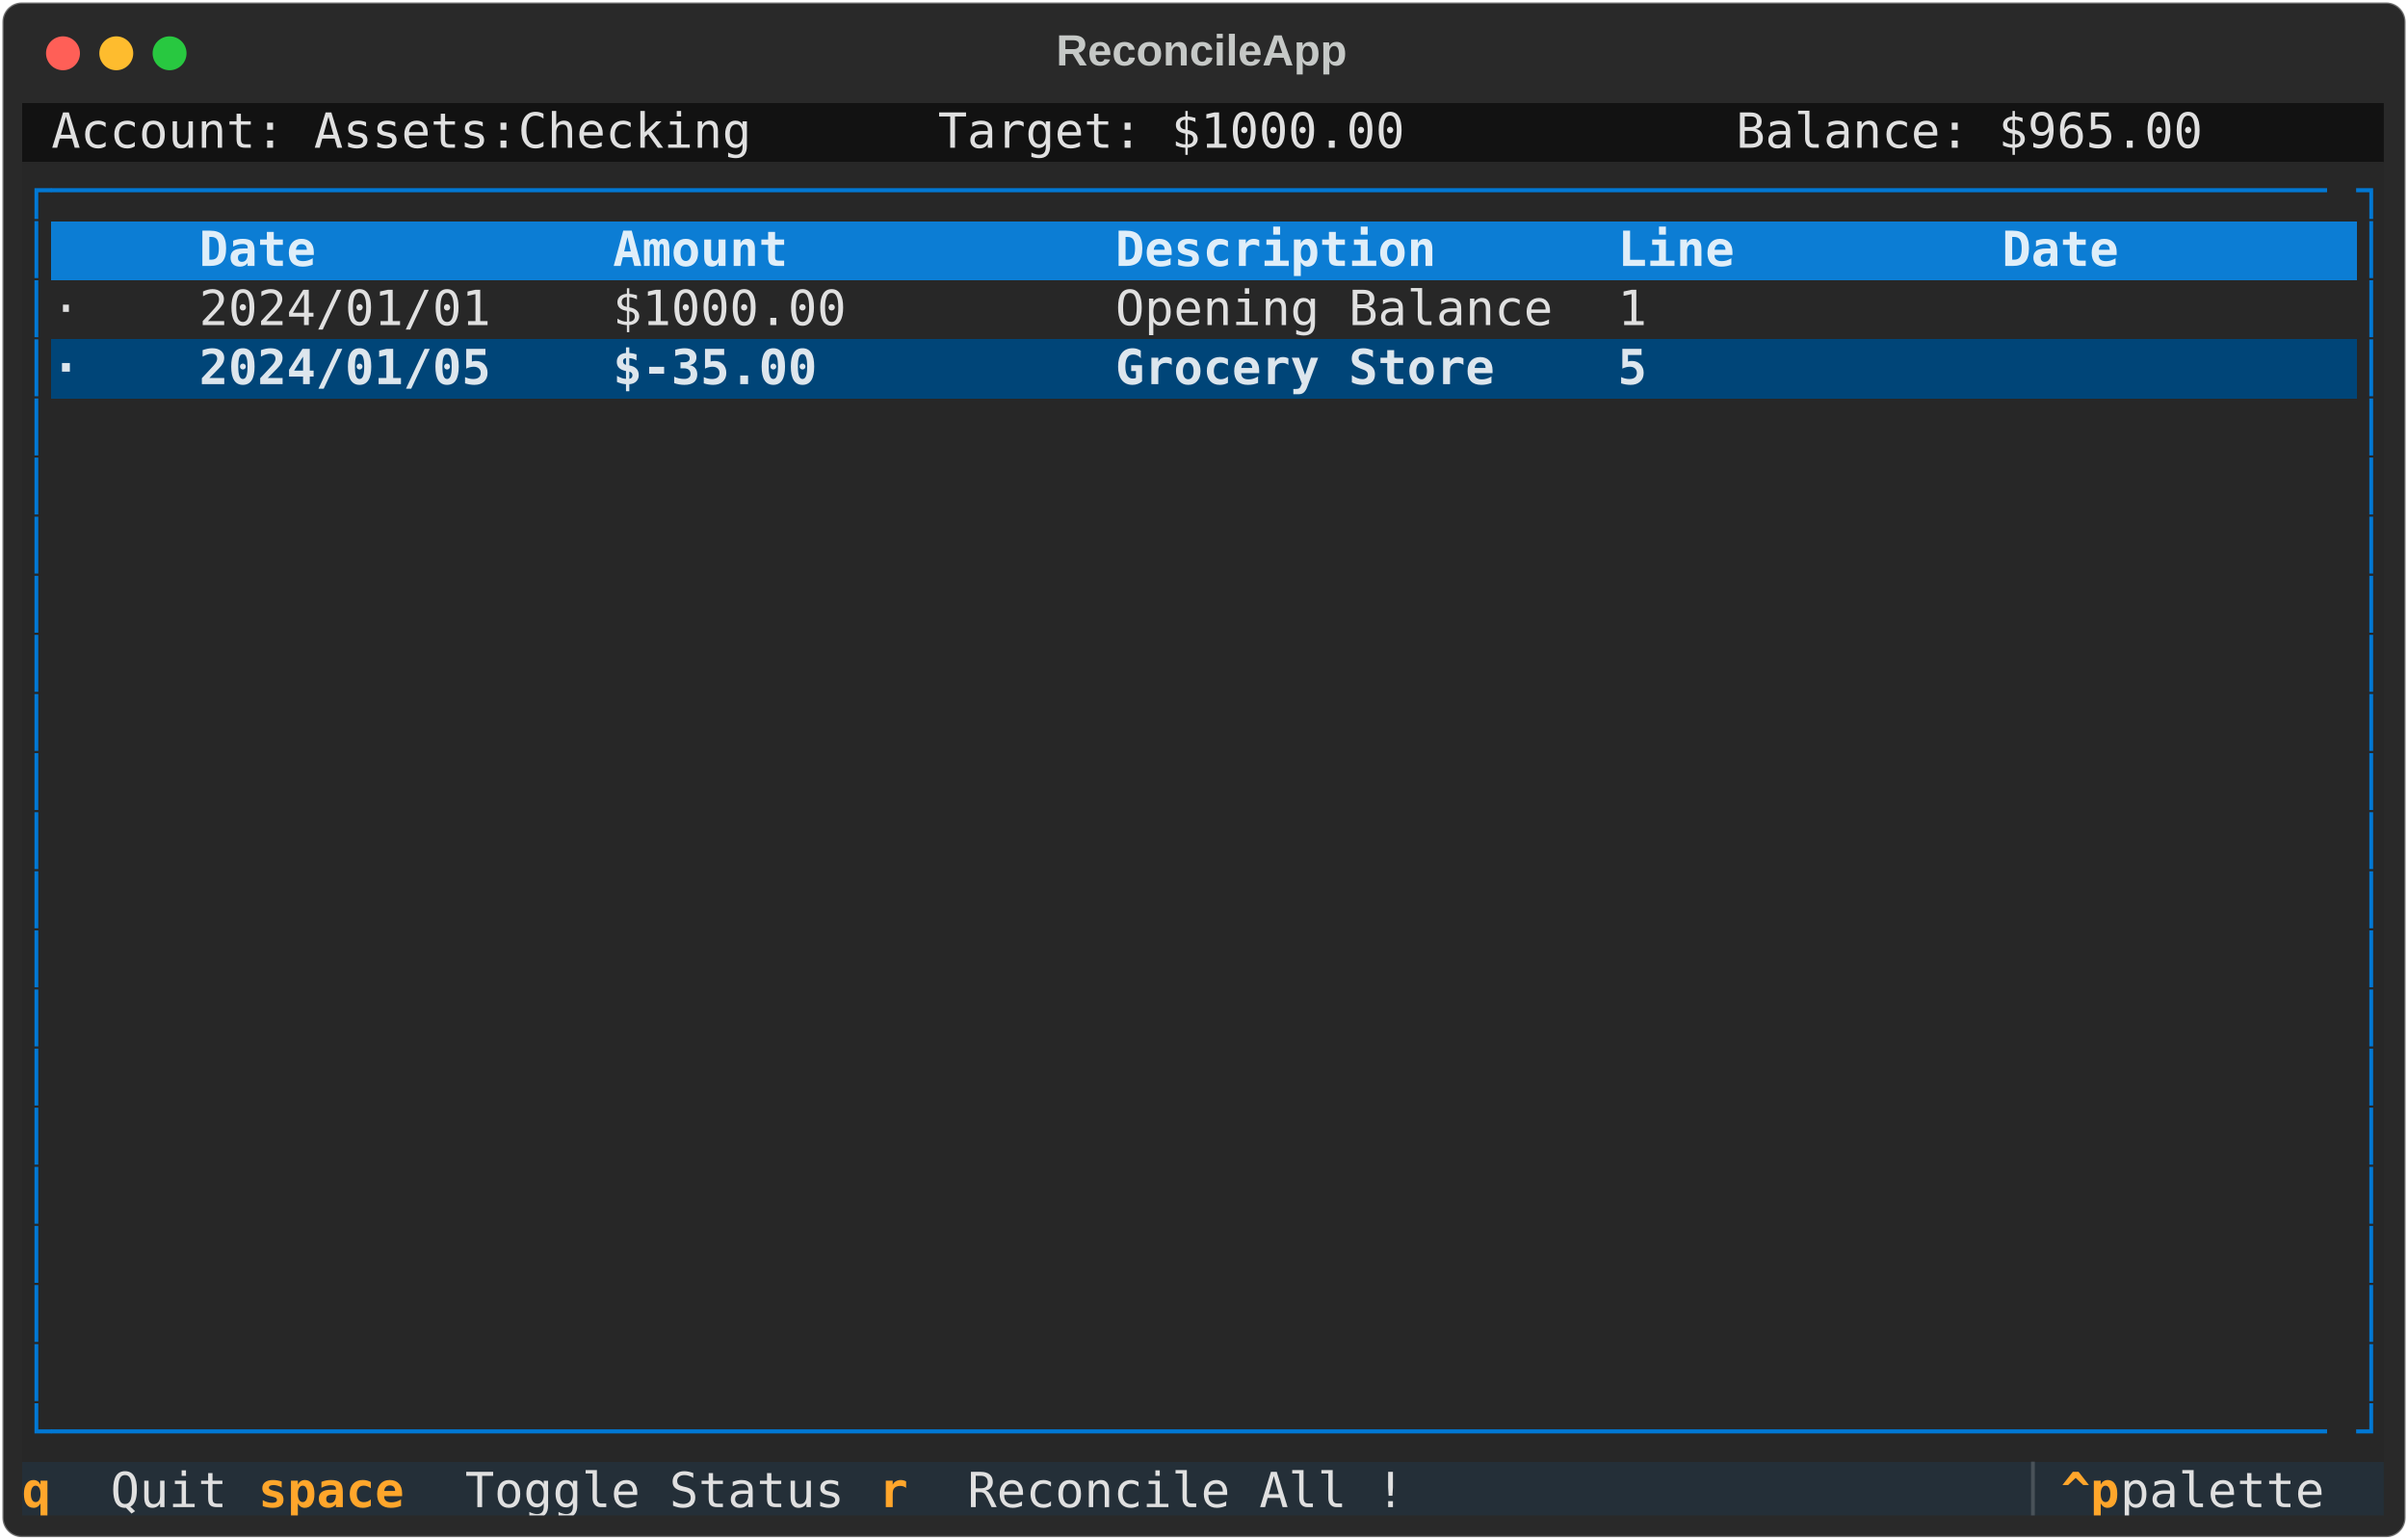
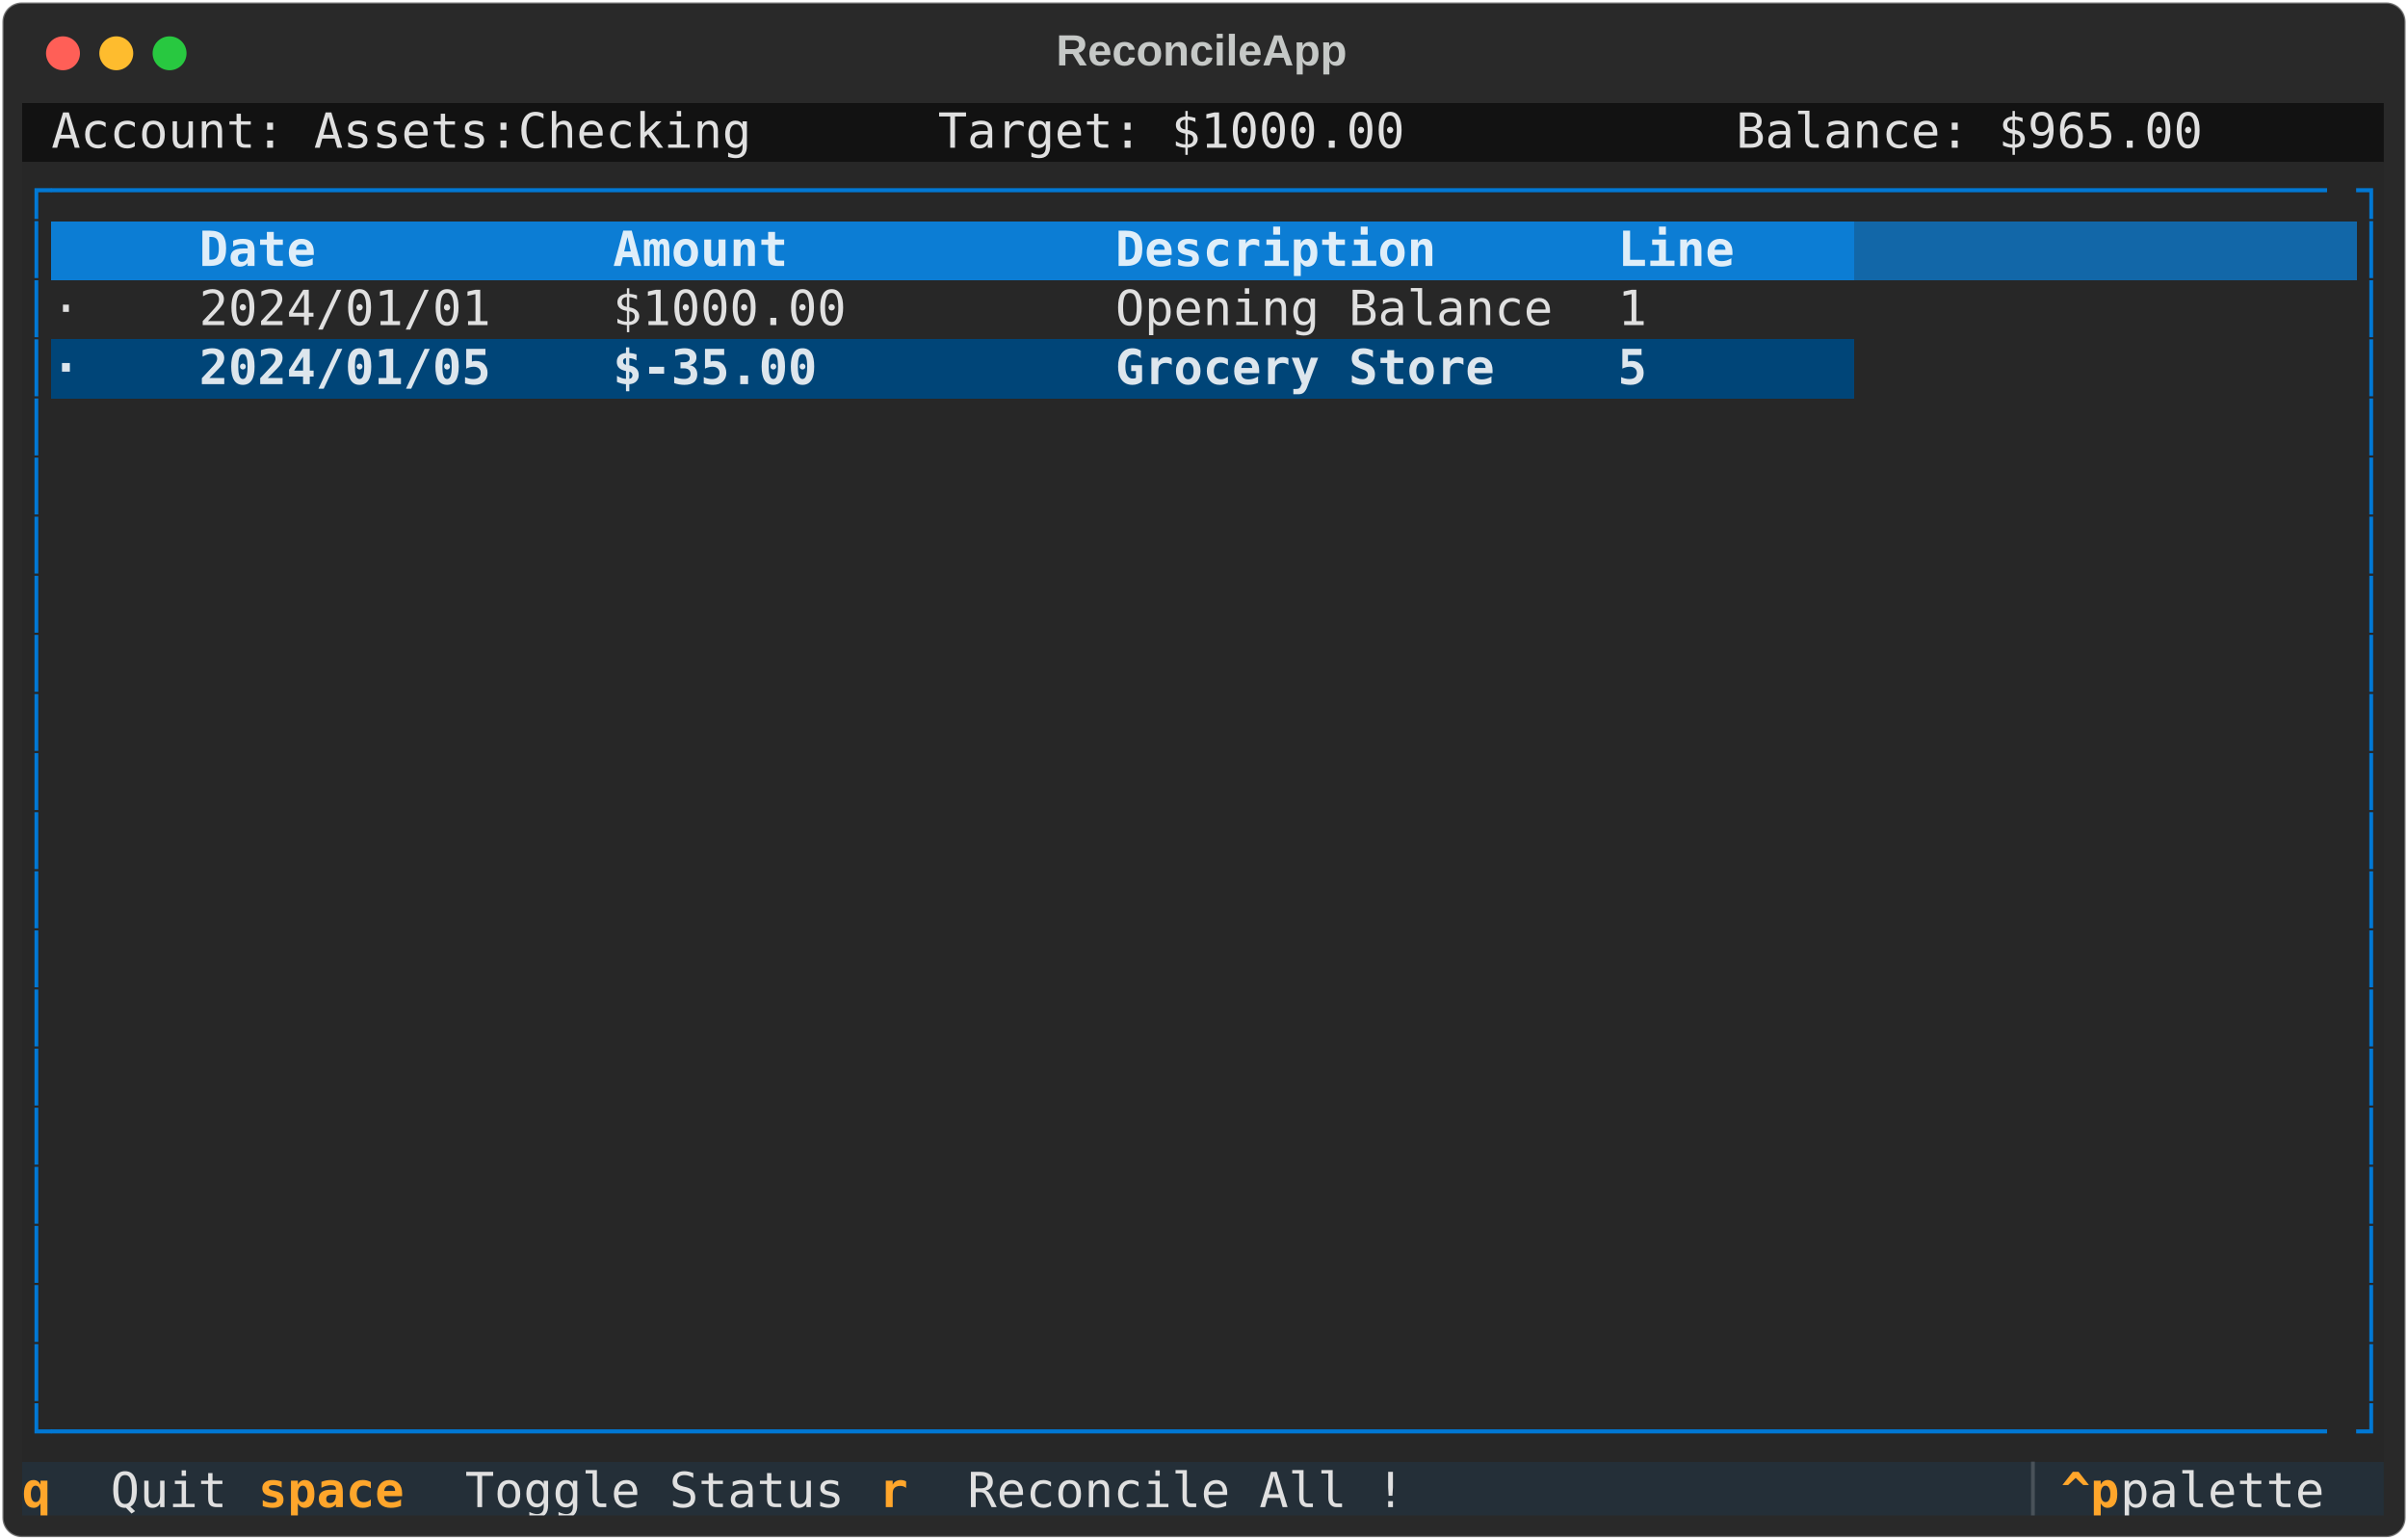
<svg xmlns="http://www.w3.org/2000/svg" class="rich-terminal" viewBox="0 0 994 635.6">
  <style>

    @font-face {
        font-family: "Fira Code";
        src: local("FiraCode-Regular"),
                url("https://cdnjs.cloudflare.com/ajax/libs/firacode/6.2.0/woff2/FiraCode-Regular.woff2") format("woff2"),
                url("https://cdnjs.cloudflare.com/ajax/libs/firacode/6.2.0/woff/FiraCode-Regular.woff") format("woff");
        font-style: normal;
        font-weight: 400;
    }
    @font-face {
        font-family: "Fira Code";
        src: local("FiraCode-Bold"),
                url("https://cdnjs.cloudflare.com/ajax/libs/firacode/6.2.0/woff2/FiraCode-Bold.woff2") format("woff2"),
                url("https://cdnjs.cloudflare.com/ajax/libs/firacode/6.2.0/woff/FiraCode-Bold.woff") format("woff");
        font-style: bold;
        font-weight: 700;
    }

-     .terminal-2578621719-matrix {
+     .terminal-343773761-matrix {
        font-family: Fira Code, monospace;
        font-size: 20px;
        line-height: 24.4px;
        font-variant-east-asian: full-width;
    }

-     .terminal-2578621719-title {
+     .terminal-343773761-title {
        font-size: 18px;
        font-weight: bold;
        font-family: arial;
    }

-     .terminal-2578621719-r1 { fill: #c5c8c6 }
- .terminal-2578621719-r2 { fill: #e0e0e0 }
- .terminal-2578621719-r3 { fill: #0178d4 }
- .terminal-2578621719-r4 { fill: #dfeef9;font-weight: bold }
- .terminal-2578621719-r5 { fill: #dde6ed;font-weight: bold }
- .terminal-2578621719-r6 { fill: #ffa62b;font-weight: bold }
- .terminal-2578621719-r7 { fill: #495259 }
+     .terminal-343773761-r1 { fill: #c5c8c6 }
+ .terminal-343773761-r2 { fill: #e0e0e0 }
+ .terminal-343773761-r3 { fill: #0178d4 }
+ .terminal-343773761-r4 { fill: #dfeef9;font-weight: bold }
+ .terminal-343773761-r5 { fill: #dfeef9 }
+ .terminal-343773761-r6 { fill: #dde6ed;font-weight: bold }
+ .terminal-343773761-r7 { fill: #ffa62b;font-weight: bold }
+ .terminal-343773761-r8 { fill: #495259 }
    </style>
  <defs>
-     <clipPath id="terminal-2578621719-clip-terminal">
+     <clipPath id="terminal-343773761-clip-terminal">
      <rect x="0" y="0" width="975.0" height="584.6" />
    </clipPath>
-     <clipPath id="terminal-2578621719-line-0">
+     <clipPath id="terminal-343773761-line-0">
      <rect x="0" y="1.5" width="976" height="24.65" />
    </clipPath>
-     <clipPath id="terminal-2578621719-line-1">
+     <clipPath id="terminal-343773761-line-1">
      <rect x="0" y="25.9" width="976" height="24.65" />
    </clipPath>
-     <clipPath id="terminal-2578621719-line-2">
+     <clipPath id="terminal-343773761-line-2">
      <rect x="0" y="50.3" width="976" height="24.65" />
    </clipPath>
-     <clipPath id="terminal-2578621719-line-3">
+     <clipPath id="terminal-343773761-line-3">
      <rect x="0" y="74.7" width="976" height="24.65" />
    </clipPath>
-     <clipPath id="terminal-2578621719-line-4">
+     <clipPath id="terminal-343773761-line-4">
      <rect x="0" y="99.1" width="976" height="24.65" />
    </clipPath>
-     <clipPath id="terminal-2578621719-line-5">
+     <clipPath id="terminal-343773761-line-5">
      <rect x="0" y="123.5" width="976" height="24.65" />
    </clipPath>
-     <clipPath id="terminal-2578621719-line-6">
+     <clipPath id="terminal-343773761-line-6">
      <rect x="0" y="147.9" width="976" height="24.65" />
    </clipPath>
-     <clipPath id="terminal-2578621719-line-7">
+     <clipPath id="terminal-343773761-line-7">
      <rect x="0" y="172.3" width="976" height="24.65" />
    </clipPath>
-     <clipPath id="terminal-2578621719-line-8">
+     <clipPath id="terminal-343773761-line-8">
      <rect x="0" y="196.7" width="976" height="24.65" />
    </clipPath>
-     <clipPath id="terminal-2578621719-line-9">
+     <clipPath id="terminal-343773761-line-9">
      <rect x="0" y="221.1" width="976" height="24.65" />
    </clipPath>
-     <clipPath id="terminal-2578621719-line-10">
+     <clipPath id="terminal-343773761-line-10">
      <rect x="0" y="245.5" width="976" height="24.65" />
    </clipPath>
-     <clipPath id="terminal-2578621719-line-11">
+     <clipPath id="terminal-343773761-line-11">
      <rect x="0" y="269.9" width="976" height="24.65" />
    </clipPath>
-     <clipPath id="terminal-2578621719-line-12">
+     <clipPath id="terminal-343773761-line-12">
      <rect x="0" y="294.3" width="976" height="24.65" />
    </clipPath>
-     <clipPath id="terminal-2578621719-line-13">
+     <clipPath id="terminal-343773761-line-13">
      <rect x="0" y="318.7" width="976" height="24.65" />
    </clipPath>
-     <clipPath id="terminal-2578621719-line-14">
+     <clipPath id="terminal-343773761-line-14">
      <rect x="0" y="343.1" width="976" height="24.65" />
    </clipPath>
-     <clipPath id="terminal-2578621719-line-15">
+     <clipPath id="terminal-343773761-line-15">
      <rect x="0" y="367.5" width="976" height="24.65" />
    </clipPath>
-     <clipPath id="terminal-2578621719-line-16">
+     <clipPath id="terminal-343773761-line-16">
      <rect x="0" y="391.9" width="976" height="24.65" />
    </clipPath>
-     <clipPath id="terminal-2578621719-line-17">
+     <clipPath id="terminal-343773761-line-17">
      <rect x="0" y="416.3" width="976" height="24.65" />
    </clipPath>
-     <clipPath id="terminal-2578621719-line-18">
+     <clipPath id="terminal-343773761-line-18">
      <rect x="0" y="440.7" width="976" height="24.65" />
    </clipPath>
-     <clipPath id="terminal-2578621719-line-19">
+     <clipPath id="terminal-343773761-line-19">
      <rect x="0" y="465.1" width="976" height="24.65" />
    </clipPath>
-     <clipPath id="terminal-2578621719-line-20">
+     <clipPath id="terminal-343773761-line-20">
      <rect x="0" y="489.5" width="976" height="24.65" />
    </clipPath>
-     <clipPath id="terminal-2578621719-line-21">
+     <clipPath id="terminal-343773761-line-21">
      <rect x="0" y="513.9" width="976" height="24.65" />
    </clipPath>
-     <clipPath id="terminal-2578621719-line-22">
+     <clipPath id="terminal-343773761-line-22">
      <rect x="0" y="538.3" width="976" height="24.65" />
    </clipPath>
  </defs>
  <rect fill="#292929" stroke="rgba(255,255,255,0.35)" stroke-width="1" x="1" y="1" width="992" height="633.6" rx="8" />
-   <text class="terminal-2578621719-title" fill="#c5c8c6" text-anchor="middle" x="496" y="27">ReconcileApp</text>
+   <text class="terminal-343773761-title" fill="#c5c8c6" text-anchor="middle" x="496" y="27">ReconcileApp</text>
  <g transform="translate(26,22)">
    <circle cx="0" cy="0" r="7" fill="#ff5f57" />
    <circle cx="22" cy="0" r="7" fill="#febc2e" />
    <circle cx="44" cy="0" r="7" fill="#28c840" />
  </g>
-   <g transform="translate(9, 41)" clip-path="url(#terminal-2578621719-clip-terminal)">
+   <g transform="translate(9, 41)" clip-path="url(#terminal-343773761-clip-terminal)">
    <rect fill="#121212" x="0" y="1.5" width="12.2" height="24.65" shape-rendering="crispEdges" />
    <rect fill="#121212" x="12.2" y="1.5" width="292.8" height="24.65" shape-rendering="crispEdges" />
    <rect fill="#121212" x="305" y="1.5" width="12.2" height="24.65" shape-rendering="crispEdges" />
    <rect fill="#121212" x="317.2" y="1.5" width="61" height="24.65" shape-rendering="crispEdges" />
    <rect fill="#121212" x="378.2" y="1.5" width="195.2" height="24.65" shape-rendering="crispEdges" />
    <rect fill="#121212" x="573.4" y="1.5" width="73.2" height="24.65" shape-rendering="crispEdges" />
    <rect fill="#121212" x="646.6" y="1.5" width="61" height="24.65" shape-rendering="crispEdges" />
    <rect fill="#121212" x="707.6" y="1.5" width="195.2" height="24.65" shape-rendering="crispEdges" />
    <rect fill="#121212" x="902.8" y="1.5" width="73.2" height="24.65" shape-rendering="crispEdges" />
    <rect fill="#272727" x="0" y="25.9" width="12.2" height="24.65" shape-rendering="crispEdges" />
    <rect fill="#272727" x="12.2" y="25.9" width="951.6" height="24.65" shape-rendering="crispEdges" />
    <rect fill="#272727" x="963.8" y="25.9" width="12.2" height="24.65" shape-rendering="crispEdges" />
    <rect fill="#272727" x="0" y="50.3" width="12.2" height="24.65" shape-rendering="crispEdges" />
    <rect fill="#0c7dd4" x="12.2" y="50.3" width="61" height="24.65" shape-rendering="crispEdges" />
    <rect fill="#0c7dd4" x="73.2" y="50.3" width="170.8" height="24.65" shape-rendering="crispEdges" />
    <rect fill="#0c7dd4" x="244" y="50.3" width="207.4" height="24.65" shape-rendering="crispEdges" />
    <rect fill="#0c7dd4" x="451.4" y="50.3" width="207.4" height="24.65" shape-rendering="crispEdges" />
    <rect fill="#0c7dd4" x="658.8" y="50.3" width="97.6" height="24.65" shape-rendering="crispEdges" />
-     <rect fill="#0c7dd4" x="756.4" y="50.3" width="61" height="24.65" shape-rendering="crispEdges" />
-     <rect fill="#0c7dd4" x="817.4" y="50.3" width="146.4" height="24.65" shape-rendering="crispEdges" />
+     <rect fill="#1267a8" x="756.4" y="50.3" width="207.4" height="24.65" shape-rendering="crispEdges" />
    <rect fill="#272727" x="963.8" y="50.3" width="12.2" height="24.65" shape-rendering="crispEdges" />
    <rect fill="#272727" x="0" y="74.7" width="12.2" height="24.65" shape-rendering="crispEdges" />
    <rect fill="#272727" x="12.2" y="74.7" width="61" height="24.65" shape-rendering="crispEdges" />
    <rect fill="#272727" x="73.2" y="74.7" width="170.8" height="24.65" shape-rendering="crispEdges" />
    <rect fill="#272727" x="244" y="74.7" width="207.4" height="24.65" shape-rendering="crispEdges" />
    <rect fill="#272727" x="451.4" y="74.7" width="207.4" height="24.65" shape-rendering="crispEdges" />
    <rect fill="#272727" x="658.8" y="74.7" width="97.6" height="24.65" shape-rendering="crispEdges" />
-     <rect fill="#272727" x="756.4" y="74.7" width="61" height="24.65" shape-rendering="crispEdges" />
-     <rect fill="#272727" x="817.4" y="74.7" width="146.4" height="24.65" shape-rendering="crispEdges" />
+     <rect fill="#272727" x="756.4" y="74.7" width="207.4" height="24.65" shape-rendering="crispEdges" />
    <rect fill="#272727" x="963.8" y="74.7" width="12.2" height="24.65" shape-rendering="crispEdges" />
    <rect fill="#272727" x="0" y="99.1" width="12.2" height="24.65" shape-rendering="crispEdges" />
    <rect fill="#004578" x="12.2" y="99.1" width="61" height="24.65" shape-rendering="crispEdges" />
    <rect fill="#004578" x="73.2" y="99.1" width="170.8" height="24.65" shape-rendering="crispEdges" />
    <rect fill="#004578" x="244" y="99.1" width="207.4" height="24.65" shape-rendering="crispEdges" />
    <rect fill="#004578" x="451.4" y="99.1" width="207.4" height="24.65" shape-rendering="crispEdges" />
    <rect fill="#004578" x="658.8" y="99.1" width="97.6" height="24.65" shape-rendering="crispEdges" />
-     <rect fill="#004578" x="756.4" y="99.1" width="61" height="24.65" shape-rendering="crispEdges" />
-     <rect fill="#004578" x="817.4" y="99.1" width="146.4" height="24.65" shape-rendering="crispEdges" />
+     <rect fill="#272727" x="756.4" y="99.1" width="207.4" height="24.65" shape-rendering="crispEdges" />
    <rect fill="#272727" x="963.8" y="99.1" width="12.2" height="24.65" shape-rendering="crispEdges" />
    <rect fill="#272727" x="0" y="123.5" width="12.2" height="24.65" shape-rendering="crispEdges" />
    <rect fill="#272727" x="12.2" y="123.5" width="951.6" height="24.65" shape-rendering="crispEdges" />
    <rect fill="#272727" x="963.8" y="123.5" width="12.2" height="24.65" shape-rendering="crispEdges" />
    <rect fill="#272727" x="0" y="147.9" width="12.2" height="24.65" shape-rendering="crispEdges" />
    <rect fill="#272727" x="12.2" y="147.9" width="951.6" height="24.65" shape-rendering="crispEdges" />
    <rect fill="#272727" x="963.8" y="147.9" width="12.2" height="24.65" shape-rendering="crispEdges" />
    <rect fill="#272727" x="0" y="172.3" width="12.2" height="24.65" shape-rendering="crispEdges" />
    <rect fill="#272727" x="12.2" y="172.3" width="951.6" height="24.65" shape-rendering="crispEdges" />
    <rect fill="#272727" x="963.8" y="172.3" width="12.2" height="24.65" shape-rendering="crispEdges" />
    <rect fill="#272727" x="0" y="196.7" width="12.2" height="24.65" shape-rendering="crispEdges" />
    <rect fill="#272727" x="12.2" y="196.7" width="951.6" height="24.65" shape-rendering="crispEdges" />
    <rect fill="#272727" x="963.8" y="196.7" width="12.2" height="24.65" shape-rendering="crispEdges" />
    <rect fill="#272727" x="0" y="221.1" width="12.2" height="24.65" shape-rendering="crispEdges" />
    <rect fill="#272727" x="12.2" y="221.1" width="951.6" height="24.65" shape-rendering="crispEdges" />
    <rect fill="#272727" x="963.8" y="221.1" width="12.2" height="24.65" shape-rendering="crispEdges" />
    <rect fill="#272727" x="0" y="245.5" width="12.2" height="24.65" shape-rendering="crispEdges" />
    <rect fill="#272727" x="12.2" y="245.5" width="951.6" height="24.65" shape-rendering="crispEdges" />
    <rect fill="#272727" x="963.8" y="245.5" width="12.2" height="24.65" shape-rendering="crispEdges" />
    <rect fill="#272727" x="0" y="269.9" width="12.2" height="24.65" shape-rendering="crispEdges" />
    <rect fill="#272727" x="12.2" y="269.9" width="951.6" height="24.65" shape-rendering="crispEdges" />
    <rect fill="#272727" x="963.8" y="269.9" width="12.2" height="24.65" shape-rendering="crispEdges" />
    <rect fill="#272727" x="0" y="294.3" width="12.2" height="24.65" shape-rendering="crispEdges" />
    <rect fill="#272727" x="12.2" y="294.3" width="951.6" height="24.65" shape-rendering="crispEdges" />
    <rect fill="#272727" x="963.8" y="294.3" width="12.2" height="24.65" shape-rendering="crispEdges" />
    <rect fill="#272727" x="0" y="318.7" width="12.2" height="24.65" shape-rendering="crispEdges" />
    <rect fill="#272727" x="12.2" y="318.7" width="951.6" height="24.65" shape-rendering="crispEdges" />
    <rect fill="#272727" x="963.8" y="318.7" width="12.2" height="24.65" shape-rendering="crispEdges" />
    <rect fill="#272727" x="0" y="343.1" width="12.2" height="24.65" shape-rendering="crispEdges" />
    <rect fill="#272727" x="12.2" y="343.1" width="951.6" height="24.65" shape-rendering="crispEdges" />
    <rect fill="#272727" x="963.8" y="343.1" width="12.2" height="24.65" shape-rendering="crispEdges" />
    <rect fill="#272727" x="0" y="367.5" width="12.2" height="24.65" shape-rendering="crispEdges" />
    <rect fill="#272727" x="12.2" y="367.5" width="951.6" height="24.65" shape-rendering="crispEdges" />
    <rect fill="#272727" x="963.8" y="367.5" width="12.2" height="24.65" shape-rendering="crispEdges" />
    <rect fill="#272727" x="0" y="391.9" width="12.2" height="24.65" shape-rendering="crispEdges" />
    <rect fill="#272727" x="12.2" y="391.9" width="951.6" height="24.65" shape-rendering="crispEdges" />
    <rect fill="#272727" x="963.8" y="391.9" width="12.2" height="24.65" shape-rendering="crispEdges" />
    <rect fill="#272727" x="0" y="416.3" width="12.2" height="24.65" shape-rendering="crispEdges" />
    <rect fill="#272727" x="12.2" y="416.3" width="951.6" height="24.65" shape-rendering="crispEdges" />
    <rect fill="#272727" x="963.8" y="416.3" width="12.2" height="24.65" shape-rendering="crispEdges" />
    <rect fill="#272727" x="0" y="440.7" width="12.2" height="24.65" shape-rendering="crispEdges" />
    <rect fill="#272727" x="12.2" y="440.7" width="951.6" height="24.65" shape-rendering="crispEdges" />
    <rect fill="#272727" x="963.8" y="440.7" width="12.2" height="24.65" shape-rendering="crispEdges" />
    <rect fill="#272727" x="0" y="465.1" width="12.2" height="24.65" shape-rendering="crispEdges" />
    <rect fill="#272727" x="12.2" y="465.1" width="951.6" height="24.65" shape-rendering="crispEdges" />
    <rect fill="#272727" x="963.8" y="465.1" width="12.2" height="24.65" shape-rendering="crispEdges" />
    <rect fill="#272727" x="0" y="489.5" width="12.2" height="24.65" shape-rendering="crispEdges" />
    <rect fill="#272727" x="12.2" y="489.5" width="951.6" height="24.65" shape-rendering="crispEdges" />
    <rect fill="#272727" x="963.8" y="489.5" width="12.2" height="24.65" shape-rendering="crispEdges" />
    <rect fill="#272727" x="0" y="513.9" width="12.2" height="24.65" shape-rendering="crispEdges" />
    <rect fill="#272727" x="12.2" y="513.9" width="951.6" height="24.65" shape-rendering="crispEdges" />
    <rect fill="#272727" x="963.8" y="513.9" width="12.2" height="24.65" shape-rendering="crispEdges" />
    <rect fill="#272727" x="0" y="538.3" width="12.2" height="24.65" shape-rendering="crispEdges" />
    <rect fill="#272727" x="12.2" y="538.3" width="951.6" height="24.65" shape-rendering="crispEdges" />
    <rect fill="#272727" x="963.8" y="538.3" width="12.2" height="24.65" shape-rendering="crispEdges" />
    <rect fill="#242f38" x="0" y="562.7" width="36.6" height="24.65" shape-rendering="crispEdges" />
    <rect fill="#242f38" x="36.6" y="562.7" width="61" height="24.65" shape-rendering="crispEdges" />
    <rect fill="#242f38" x="97.6" y="562.7" width="85.4" height="24.65" shape-rendering="crispEdges" />
    <rect fill="#242f38" x="183" y="562.7" width="170.8" height="24.65" shape-rendering="crispEdges" />
    <rect fill="#242f38" x="353.8" y="562.7" width="36.6" height="24.65" shape-rendering="crispEdges" />
    <rect fill="#242f38" x="390.4" y="562.7" width="195.2" height="24.65" shape-rendering="crispEdges" />
    <rect fill="#242f38" x="585.6" y="562.7" width="244" height="24.65" shape-rendering="crispEdges" />
    <rect fill="#242f38" x="829.6" y="562.7" width="12.2" height="24.65" shape-rendering="crispEdges" />
    <rect fill="#242f38" x="841.8" y="562.7" width="24.4" height="24.65" shape-rendering="crispEdges" />
    <rect fill="#242f38" x="866.2" y="562.7" width="97.6" height="24.65" shape-rendering="crispEdges" />
    <rect fill="#242f38" x="963.8" y="562.7" width="12.2" height="24.65" shape-rendering="crispEdges" />
-     <g class="terminal-2578621719-matrix">
-       <text class="terminal-2578621719-r2" x="12.2" y="20" textLength="292.8" clip-path="url(#terminal-2578621719-line-0)">Account: Assets:Checking</text>
-       <text class="terminal-2578621719-r2" x="378.2" y="20" textLength="195.2" clip-path="url(#terminal-2578621719-line-0)">Target: $1000.00</text>
-       <text class="terminal-2578621719-r2" x="707.6" y="20" textLength="195.2" clip-path="url(#terminal-2578621719-line-0)">Balance: $965.00</text>
-       <text class="terminal-2578621719-r1" x="976" y="20" textLength="12.2" clip-path="url(#terminal-2578621719-line-0)">
- </text>
-       <text class="terminal-2578621719-r3" x="0" y="44.4" textLength="12.2" clip-path="url(#terminal-2578621719-line-1)">┌</text>
-       <text class="terminal-2578621719-r3" x="12.2" y="44.4" textLength="951.6" clip-path="url(#terminal-2578621719-line-1)">──────────────────────────────────────────────────────────────────────────────</text>
-       <text class="terminal-2578621719-r3" x="963.8" y="44.4" textLength="12.2" clip-path="url(#terminal-2578621719-line-1)">┐</text>
-       <text class="terminal-2578621719-r1" x="976" y="44.4" textLength="12.2" clip-path="url(#terminal-2578621719-line-1)">
- </text>
-       <text class="terminal-2578621719-r3" x="0" y="68.8" textLength="12.2" clip-path="url(#terminal-2578621719-line-2)">│</text>
-       <text class="terminal-2578621719-r4" x="73.2" y="68.8" textLength="170.8" clip-path="url(#terminal-2578621719-line-2)"> Date         </text>
-       <text class="terminal-2578621719-r4" x="244" y="68.8" textLength="207.4" clip-path="url(#terminal-2578621719-line-2)"> Amount          </text>
-       <text class="terminal-2578621719-r4" x="451.4" y="68.8" textLength="207.4" clip-path="url(#terminal-2578621719-line-2)"> Description     </text>
-       <text class="terminal-2578621719-r4" x="658.8" y="68.8" textLength="97.6" clip-path="url(#terminal-2578621719-line-2)"> Line   </text>
-       <text class="terminal-2578621719-r4" x="817.4" y="68.8" textLength="146.4" clip-path="url(#terminal-2578621719-line-2)"> Date       </text>
-       <text class="terminal-2578621719-r3" x="963.8" y="68.8" textLength="12.2" clip-path="url(#terminal-2578621719-line-2)">│</text>
-       <text class="terminal-2578621719-r1" x="976" y="68.8" textLength="12.2" clip-path="url(#terminal-2578621719-line-2)">
- </text>
-       <text class="terminal-2578621719-r3" x="0" y="93.2" textLength="12.2" clip-path="url(#terminal-2578621719-line-3)">│</text>
-       <text class="terminal-2578621719-r2" x="12.2" y="93.2" textLength="61" clip-path="url(#terminal-2578621719-line-3)"> ·   </text>
-       <text class="terminal-2578621719-r2" x="73.2" y="93.2" textLength="170.8" clip-path="url(#terminal-2578621719-line-3)"> 2024/01/01   </text>
-       <text class="terminal-2578621719-r2" x="244" y="93.2" textLength="207.4" clip-path="url(#terminal-2578621719-line-3)"> $1000.00        </text>
-       <text class="terminal-2578621719-r2" x="451.4" y="93.2" textLength="207.4" clip-path="url(#terminal-2578621719-line-3)"> Opening Balance </text>
-       <text class="terminal-2578621719-r2" x="658.8" y="93.2" textLength="97.6" clip-path="url(#terminal-2578621719-line-3)"> 1      </text>
-       <text class="terminal-2578621719-r3" x="963.8" y="93.2" textLength="12.2" clip-path="url(#terminal-2578621719-line-3)">│</text>
-       <text class="terminal-2578621719-r1" x="976" y="93.2" textLength="12.2" clip-path="url(#terminal-2578621719-line-3)">
- </text>
-       <text class="terminal-2578621719-r3" x="0" y="117.6" textLength="12.2" clip-path="url(#terminal-2578621719-line-4)">│</text>
-       <text class="terminal-2578621719-r5" x="12.2" y="117.6" textLength="61" clip-path="url(#terminal-2578621719-line-4)"> ·   </text>
-       <text class="terminal-2578621719-r5" x="73.2" y="117.6" textLength="170.8" clip-path="url(#terminal-2578621719-line-4)"> 2024/01/05   </text>
-       <text class="terminal-2578621719-r5" x="244" y="117.6" textLength="207.4" clip-path="url(#terminal-2578621719-line-4)"> $-35.00         </text>
-       <text class="terminal-2578621719-r5" x="451.4" y="117.6" textLength="207.4" clip-path="url(#terminal-2578621719-line-4)"> Grocery Store   </text>
-       <text class="terminal-2578621719-r5" x="658.8" y="117.6" textLength="97.6" clip-path="url(#terminal-2578621719-line-4)"> 5      </text>
-       <text class="terminal-2578621719-r3" x="963.8" y="117.6" textLength="12.2" clip-path="url(#terminal-2578621719-line-4)">│</text>
-       <text class="terminal-2578621719-r1" x="976" y="117.6" textLength="12.2" clip-path="url(#terminal-2578621719-line-4)">
- </text>
-       <text class="terminal-2578621719-r3" x="0" y="142" textLength="12.2" clip-path="url(#terminal-2578621719-line-5)">│</text>
-       <text class="terminal-2578621719-r3" x="963.8" y="142" textLength="12.2" clip-path="url(#terminal-2578621719-line-5)">│</text>
-       <text class="terminal-2578621719-r1" x="976" y="142" textLength="12.2" clip-path="url(#terminal-2578621719-line-5)">
- </text>
-       <text class="terminal-2578621719-r3" x="0" y="166.4" textLength="12.2" clip-path="url(#terminal-2578621719-line-6)">│</text>
-       <text class="terminal-2578621719-r3" x="963.8" y="166.4" textLength="12.2" clip-path="url(#terminal-2578621719-line-6)">│</text>
-       <text class="terminal-2578621719-r1" x="976" y="166.4" textLength="12.2" clip-path="url(#terminal-2578621719-line-6)">
- </text>
-       <text class="terminal-2578621719-r3" x="0" y="190.8" textLength="12.2" clip-path="url(#terminal-2578621719-line-7)">│</text>
-       <text class="terminal-2578621719-r3" x="963.8" y="190.8" textLength="12.2" clip-path="url(#terminal-2578621719-line-7)">│</text>
-       <text class="terminal-2578621719-r1" x="976" y="190.8" textLength="12.2" clip-path="url(#terminal-2578621719-line-7)">
- </text>
-       <text class="terminal-2578621719-r3" x="0" y="215.2" textLength="12.2" clip-path="url(#terminal-2578621719-line-8)">│</text>
-       <text class="terminal-2578621719-r3" x="963.8" y="215.2" textLength="12.2" clip-path="url(#terminal-2578621719-line-8)">│</text>
-       <text class="terminal-2578621719-r1" x="976" y="215.2" textLength="12.2" clip-path="url(#terminal-2578621719-line-8)">
- </text>
-       <text class="terminal-2578621719-r3" x="0" y="239.6" textLength="12.2" clip-path="url(#terminal-2578621719-line-9)">│</text>
-       <text class="terminal-2578621719-r3" x="963.8" y="239.6" textLength="12.2" clip-path="url(#terminal-2578621719-line-9)">│</text>
-       <text class="terminal-2578621719-r1" x="976" y="239.6" textLength="12.2" clip-path="url(#terminal-2578621719-line-9)">
- </text>
-       <text class="terminal-2578621719-r3" x="0" y="264" textLength="12.2" clip-path="url(#terminal-2578621719-line-10)">│</text>
-       <text class="terminal-2578621719-r3" x="963.8" y="264" textLength="12.2" clip-path="url(#terminal-2578621719-line-10)">│</text>
-       <text class="terminal-2578621719-r1" x="976" y="264" textLength="12.2" clip-path="url(#terminal-2578621719-line-10)">
- </text>
-       <text class="terminal-2578621719-r3" x="0" y="288.4" textLength="12.2" clip-path="url(#terminal-2578621719-line-11)">│</text>
-       <text class="terminal-2578621719-r3" x="963.8" y="288.4" textLength="12.2" clip-path="url(#terminal-2578621719-line-11)">│</text>
-       <text class="terminal-2578621719-r1" x="976" y="288.4" textLength="12.2" clip-path="url(#terminal-2578621719-line-11)">
- </text>
-       <text class="terminal-2578621719-r3" x="0" y="312.8" textLength="12.2" clip-path="url(#terminal-2578621719-line-12)">│</text>
-       <text class="terminal-2578621719-r3" x="963.8" y="312.8" textLength="12.2" clip-path="url(#terminal-2578621719-line-12)">│</text>
-       <text class="terminal-2578621719-r1" x="976" y="312.8" textLength="12.2" clip-path="url(#terminal-2578621719-line-12)">
- </text>
-       <text class="terminal-2578621719-r3" x="0" y="337.2" textLength="12.2" clip-path="url(#terminal-2578621719-line-13)">│</text>
-       <text class="terminal-2578621719-r3" x="963.8" y="337.2" textLength="12.2" clip-path="url(#terminal-2578621719-line-13)">│</text>
-       <text class="terminal-2578621719-r1" x="976" y="337.2" textLength="12.2" clip-path="url(#terminal-2578621719-line-13)">
- </text>
-       <text class="terminal-2578621719-r3" x="0" y="361.6" textLength="12.2" clip-path="url(#terminal-2578621719-line-14)">│</text>
-       <text class="terminal-2578621719-r3" x="963.8" y="361.6" textLength="12.2" clip-path="url(#terminal-2578621719-line-14)">│</text>
-       <text class="terminal-2578621719-r1" x="976" y="361.6" textLength="12.2" clip-path="url(#terminal-2578621719-line-14)">
- </text>
-       <text class="terminal-2578621719-r3" x="0" y="386" textLength="12.2" clip-path="url(#terminal-2578621719-line-15)">│</text>
-       <text class="terminal-2578621719-r3" x="963.8" y="386" textLength="12.2" clip-path="url(#terminal-2578621719-line-15)">│</text>
-       <text class="terminal-2578621719-r1" x="976" y="386" textLength="12.2" clip-path="url(#terminal-2578621719-line-15)">
- </text>
-       <text class="terminal-2578621719-r3" x="0" y="410.4" textLength="12.2" clip-path="url(#terminal-2578621719-line-16)">│</text>
-       <text class="terminal-2578621719-r3" x="963.8" y="410.4" textLength="12.2" clip-path="url(#terminal-2578621719-line-16)">│</text>
-       <text class="terminal-2578621719-r1" x="976" y="410.4" textLength="12.2" clip-path="url(#terminal-2578621719-line-16)">
- </text>
-       <text class="terminal-2578621719-r3" x="0" y="434.8" textLength="12.2" clip-path="url(#terminal-2578621719-line-17)">│</text>
-       <text class="terminal-2578621719-r3" x="963.8" y="434.8" textLength="12.2" clip-path="url(#terminal-2578621719-line-17)">│</text>
-       <text class="terminal-2578621719-r1" x="976" y="434.8" textLength="12.2" clip-path="url(#terminal-2578621719-line-17)">
- </text>
-       <text class="terminal-2578621719-r3" x="0" y="459.2" textLength="12.2" clip-path="url(#terminal-2578621719-line-18)">│</text>
-       <text class="terminal-2578621719-r3" x="963.8" y="459.2" textLength="12.2" clip-path="url(#terminal-2578621719-line-18)">│</text>
-       <text class="terminal-2578621719-r1" x="976" y="459.2" textLength="12.2" clip-path="url(#terminal-2578621719-line-18)">
- </text>
-       <text class="terminal-2578621719-r3" x="0" y="483.6" textLength="12.2" clip-path="url(#terminal-2578621719-line-19)">│</text>
-       <text class="terminal-2578621719-r3" x="963.8" y="483.6" textLength="12.2" clip-path="url(#terminal-2578621719-line-19)">│</text>
-       <text class="terminal-2578621719-r1" x="976" y="483.6" textLength="12.2" clip-path="url(#terminal-2578621719-line-19)">
- </text>
-       <text class="terminal-2578621719-r3" x="0" y="508" textLength="12.2" clip-path="url(#terminal-2578621719-line-20)">│</text>
-       <text class="terminal-2578621719-r3" x="963.8" y="508" textLength="12.2" clip-path="url(#terminal-2578621719-line-20)">│</text>
-       <text class="terminal-2578621719-r1" x="976" y="508" textLength="12.2" clip-path="url(#terminal-2578621719-line-20)">
- </text>
-       <text class="terminal-2578621719-r3" x="0" y="532.4" textLength="12.2" clip-path="url(#terminal-2578621719-line-21)">│</text>
-       <text class="terminal-2578621719-r3" x="963.8" y="532.4" textLength="12.2" clip-path="url(#terminal-2578621719-line-21)">│</text>
-       <text class="terminal-2578621719-r1" x="976" y="532.4" textLength="12.2" clip-path="url(#terminal-2578621719-line-21)">
- </text>
-       <text class="terminal-2578621719-r3" x="0" y="556.8" textLength="12.2" clip-path="url(#terminal-2578621719-line-22)">└</text>
-       <text class="terminal-2578621719-r3" x="12.2" y="556.8" textLength="951.6" clip-path="url(#terminal-2578621719-line-22)">──────────────────────────────────────────────────────────────────────────────</text>
-       <text class="terminal-2578621719-r3" x="963.8" y="556.8" textLength="12.2" clip-path="url(#terminal-2578621719-line-22)">┘</text>
-       <text class="terminal-2578621719-r1" x="976" y="556.8" textLength="12.2" clip-path="url(#terminal-2578621719-line-22)">
- </text>
-       <text class="terminal-2578621719-r6" x="0" y="581.2" textLength="36.6" clip-path="url(#terminal-2578621719-line-23)"> q </text>
-       <text class="terminal-2578621719-r2" x="36.6" y="581.2" textLength="61" clip-path="url(#terminal-2578621719-line-23)">Quit </text>
-       <text class="terminal-2578621719-r6" x="97.6" y="581.2" textLength="85.4" clip-path="url(#terminal-2578621719-line-23)"> space </text>
-       <text class="terminal-2578621719-r2" x="183" y="581.2" textLength="170.8" clip-path="url(#terminal-2578621719-line-23)">Toggle Status </text>
-       <text class="terminal-2578621719-r6" x="353.8" y="581.2" textLength="36.6" clip-path="url(#terminal-2578621719-line-23)"> r </text>
-       <text class="terminal-2578621719-r2" x="390.4" y="581.2" textLength="195.2" clip-path="url(#terminal-2578621719-line-23)">Reconcile All ! </text>
-       <text class="terminal-2578621719-r7" x="829.6" y="581.2" textLength="12.2" clip-path="url(#terminal-2578621719-line-23)">▏</text>
-       <text class="terminal-2578621719-r6" x="841.8" y="581.2" textLength="24.4" clip-path="url(#terminal-2578621719-line-23)">^p</text>
-       <text class="terminal-2578621719-r2" x="866.2" y="581.2" textLength="97.6" clip-path="url(#terminal-2578621719-line-23)"> palette</text>
+     <g class="terminal-343773761-matrix">
+       <text class="terminal-343773761-r2" x="12.2" y="20" textLength="292.8" clip-path="url(#terminal-343773761-line-0)">Account: Assets:Checking</text>
+       <text class="terminal-343773761-r2" x="378.2" y="20" textLength="195.2" clip-path="url(#terminal-343773761-line-0)">Target: $1000.00</text>
+       <text class="terminal-343773761-r2" x="707.6" y="20" textLength="195.2" clip-path="url(#terminal-343773761-line-0)">Balance: $965.00</text>
+       <text class="terminal-343773761-r1" x="976" y="20" textLength="12.2" clip-path="url(#terminal-343773761-line-0)">
+ </text>
+       <text class="terminal-343773761-r3" x="0" y="44.4" textLength="12.2" clip-path="url(#terminal-343773761-line-1)">┌</text>
+       <text class="terminal-343773761-r3" x="12.2" y="44.4" textLength="951.6" clip-path="url(#terminal-343773761-line-1)">──────────────────────────────────────────────────────────────────────────────</text>
+       <text class="terminal-343773761-r3" x="963.8" y="44.4" textLength="12.2" clip-path="url(#terminal-343773761-line-1)">┐</text>
+       <text class="terminal-343773761-r1" x="976" y="44.4" textLength="12.2" clip-path="url(#terminal-343773761-line-1)">
+ </text>
+       <text class="terminal-343773761-r3" x="0" y="68.8" textLength="12.2" clip-path="url(#terminal-343773761-line-2)">│</text>
+       <text class="terminal-343773761-r4" x="73.2" y="68.8" textLength="170.8" clip-path="url(#terminal-343773761-line-2)"> Date         </text>
+       <text class="terminal-343773761-r4" x="244" y="68.8" textLength="207.4" clip-path="url(#terminal-343773761-line-2)"> Amount          </text>
+       <text class="terminal-343773761-r4" x="451.4" y="68.8" textLength="207.4" clip-path="url(#terminal-343773761-line-2)"> Description     </text>
+       <text class="terminal-343773761-r4" x="658.8" y="68.8" textLength="97.6" clip-path="url(#terminal-343773761-line-2)"> Line   </text>
+       <text class="terminal-343773761-r3" x="963.8" y="68.8" textLength="12.2" clip-path="url(#terminal-343773761-line-2)">│</text>
+       <text class="terminal-343773761-r1" x="976" y="68.8" textLength="12.2" clip-path="url(#terminal-343773761-line-2)">
+ </text>
+       <text class="terminal-343773761-r3" x="0" y="93.2" textLength="12.2" clip-path="url(#terminal-343773761-line-3)">│</text>
+       <text class="terminal-343773761-r2" x="12.2" y="93.2" textLength="61" clip-path="url(#terminal-343773761-line-3)"> ·   </text>
+       <text class="terminal-343773761-r2" x="73.2" y="93.2" textLength="170.8" clip-path="url(#terminal-343773761-line-3)"> 2024/01/01   </text>
+       <text class="terminal-343773761-r2" x="244" y="93.2" textLength="207.4" clip-path="url(#terminal-343773761-line-3)"> $1000.00        </text>
+       <text class="terminal-343773761-r2" x="451.4" y="93.2" textLength="207.4" clip-path="url(#terminal-343773761-line-3)"> Opening Balance </text>
+       <text class="terminal-343773761-r2" x="658.8" y="93.2" textLength="97.6" clip-path="url(#terminal-343773761-line-3)"> 1      </text>
+       <text class="terminal-343773761-r3" x="963.8" y="93.2" textLength="12.2" clip-path="url(#terminal-343773761-line-3)">│</text>
+       <text class="terminal-343773761-r1" x="976" y="93.2" textLength="12.2" clip-path="url(#terminal-343773761-line-3)">
+ </text>
+       <text class="terminal-343773761-r3" x="0" y="117.6" textLength="12.2" clip-path="url(#terminal-343773761-line-4)">│</text>
+       <text class="terminal-343773761-r6" x="12.2" y="117.6" textLength="61" clip-path="url(#terminal-343773761-line-4)"> ·   </text>
+       <text class="terminal-343773761-r6" x="73.2" y="117.6" textLength="170.8" clip-path="url(#terminal-343773761-line-4)"> 2024/01/05   </text>
+       <text class="terminal-343773761-r6" x="244" y="117.6" textLength="207.4" clip-path="url(#terminal-343773761-line-4)"> $-35.00         </text>
+       <text class="terminal-343773761-r6" x="451.4" y="117.6" textLength="207.4" clip-path="url(#terminal-343773761-line-4)"> Grocery Store   </text>
+       <text class="terminal-343773761-r6" x="658.8" y="117.6" textLength="97.6" clip-path="url(#terminal-343773761-line-4)"> 5      </text>
+       <text class="terminal-343773761-r3" x="963.8" y="117.6" textLength="12.2" clip-path="url(#terminal-343773761-line-4)">│</text>
+       <text class="terminal-343773761-r1" x="976" y="117.6" textLength="12.2" clip-path="url(#terminal-343773761-line-4)">
+ </text>
+       <text class="terminal-343773761-r3" x="0" y="142" textLength="12.2" clip-path="url(#terminal-343773761-line-5)">│</text>
+       <text class="terminal-343773761-r3" x="963.8" y="142" textLength="12.2" clip-path="url(#terminal-343773761-line-5)">│</text>
+       <text class="terminal-343773761-r1" x="976" y="142" textLength="12.2" clip-path="url(#terminal-343773761-line-5)">
+ </text>
+       <text class="terminal-343773761-r3" x="0" y="166.4" textLength="12.2" clip-path="url(#terminal-343773761-line-6)">│</text>
+       <text class="terminal-343773761-r3" x="963.8" y="166.4" textLength="12.2" clip-path="url(#terminal-343773761-line-6)">│</text>
+       <text class="terminal-343773761-r1" x="976" y="166.4" textLength="12.2" clip-path="url(#terminal-343773761-line-6)">
+ </text>
+       <text class="terminal-343773761-r3" x="0" y="190.8" textLength="12.2" clip-path="url(#terminal-343773761-line-7)">│</text>
+       <text class="terminal-343773761-r3" x="963.8" y="190.8" textLength="12.2" clip-path="url(#terminal-343773761-line-7)">│</text>
+       <text class="terminal-343773761-r1" x="976" y="190.8" textLength="12.2" clip-path="url(#terminal-343773761-line-7)">
+ </text>
+       <text class="terminal-343773761-r3" x="0" y="215.2" textLength="12.2" clip-path="url(#terminal-343773761-line-8)">│</text>
+       <text class="terminal-343773761-r3" x="963.8" y="215.2" textLength="12.2" clip-path="url(#terminal-343773761-line-8)">│</text>
+       <text class="terminal-343773761-r1" x="976" y="215.2" textLength="12.2" clip-path="url(#terminal-343773761-line-8)">
+ </text>
+       <text class="terminal-343773761-r3" x="0" y="239.6" textLength="12.2" clip-path="url(#terminal-343773761-line-9)">│</text>
+       <text class="terminal-343773761-r3" x="963.8" y="239.6" textLength="12.2" clip-path="url(#terminal-343773761-line-9)">│</text>
+       <text class="terminal-343773761-r1" x="976" y="239.6" textLength="12.2" clip-path="url(#terminal-343773761-line-9)">
+ </text>
+       <text class="terminal-343773761-r3" x="0" y="264" textLength="12.2" clip-path="url(#terminal-343773761-line-10)">│</text>
+       <text class="terminal-343773761-r3" x="963.8" y="264" textLength="12.2" clip-path="url(#terminal-343773761-line-10)">│</text>
+       <text class="terminal-343773761-r1" x="976" y="264" textLength="12.2" clip-path="url(#terminal-343773761-line-10)">
+ </text>
+       <text class="terminal-343773761-r3" x="0" y="288.4" textLength="12.2" clip-path="url(#terminal-343773761-line-11)">│</text>
+       <text class="terminal-343773761-r3" x="963.8" y="288.4" textLength="12.2" clip-path="url(#terminal-343773761-line-11)">│</text>
+       <text class="terminal-343773761-r1" x="976" y="288.4" textLength="12.2" clip-path="url(#terminal-343773761-line-11)">
+ </text>
+       <text class="terminal-343773761-r3" x="0" y="312.8" textLength="12.2" clip-path="url(#terminal-343773761-line-12)">│</text>
+       <text class="terminal-343773761-r3" x="963.8" y="312.8" textLength="12.2" clip-path="url(#terminal-343773761-line-12)">│</text>
+       <text class="terminal-343773761-r1" x="976" y="312.8" textLength="12.2" clip-path="url(#terminal-343773761-line-12)">
+ </text>
+       <text class="terminal-343773761-r3" x="0" y="337.2" textLength="12.2" clip-path="url(#terminal-343773761-line-13)">│</text>
+       <text class="terminal-343773761-r3" x="963.8" y="337.2" textLength="12.2" clip-path="url(#terminal-343773761-line-13)">│</text>
+       <text class="terminal-343773761-r1" x="976" y="337.2" textLength="12.2" clip-path="url(#terminal-343773761-line-13)">
+ </text>
+       <text class="terminal-343773761-r3" x="0" y="361.6" textLength="12.2" clip-path="url(#terminal-343773761-line-14)">│</text>
+       <text class="terminal-343773761-r3" x="963.8" y="361.6" textLength="12.2" clip-path="url(#terminal-343773761-line-14)">│</text>
+       <text class="terminal-343773761-r1" x="976" y="361.6" textLength="12.2" clip-path="url(#terminal-343773761-line-14)">
+ </text>
+       <text class="terminal-343773761-r3" x="0" y="386" textLength="12.2" clip-path="url(#terminal-343773761-line-15)">│</text>
+       <text class="terminal-343773761-r3" x="963.8" y="386" textLength="12.2" clip-path="url(#terminal-343773761-line-15)">│</text>
+       <text class="terminal-343773761-r1" x="976" y="386" textLength="12.2" clip-path="url(#terminal-343773761-line-15)">
+ </text>
+       <text class="terminal-343773761-r3" x="0" y="410.4" textLength="12.2" clip-path="url(#terminal-343773761-line-16)">│</text>
+       <text class="terminal-343773761-r3" x="963.8" y="410.4" textLength="12.2" clip-path="url(#terminal-343773761-line-16)">│</text>
+       <text class="terminal-343773761-r1" x="976" y="410.4" textLength="12.2" clip-path="url(#terminal-343773761-line-16)">
+ </text>
+       <text class="terminal-343773761-r3" x="0" y="434.8" textLength="12.2" clip-path="url(#terminal-343773761-line-17)">│</text>
+       <text class="terminal-343773761-r3" x="963.8" y="434.8" textLength="12.2" clip-path="url(#terminal-343773761-line-17)">│</text>
+       <text class="terminal-343773761-r1" x="976" y="434.8" textLength="12.2" clip-path="url(#terminal-343773761-line-17)">
+ </text>
+       <text class="terminal-343773761-r3" x="0" y="459.2" textLength="12.2" clip-path="url(#terminal-343773761-line-18)">│</text>
+       <text class="terminal-343773761-r3" x="963.8" y="459.2" textLength="12.2" clip-path="url(#terminal-343773761-line-18)">│</text>
+       <text class="terminal-343773761-r1" x="976" y="459.2" textLength="12.2" clip-path="url(#terminal-343773761-line-18)">
+ </text>
+       <text class="terminal-343773761-r3" x="0" y="483.6" textLength="12.2" clip-path="url(#terminal-343773761-line-19)">│</text>
+       <text class="terminal-343773761-r3" x="963.8" y="483.6" textLength="12.2" clip-path="url(#terminal-343773761-line-19)">│</text>
+       <text class="terminal-343773761-r1" x="976" y="483.6" textLength="12.2" clip-path="url(#terminal-343773761-line-19)">
+ </text>
+       <text class="terminal-343773761-r3" x="0" y="508" textLength="12.2" clip-path="url(#terminal-343773761-line-20)">│</text>
+       <text class="terminal-343773761-r3" x="963.8" y="508" textLength="12.2" clip-path="url(#terminal-343773761-line-20)">│</text>
+       <text class="terminal-343773761-r1" x="976" y="508" textLength="12.2" clip-path="url(#terminal-343773761-line-20)">
+ </text>
+       <text class="terminal-343773761-r3" x="0" y="532.4" textLength="12.2" clip-path="url(#terminal-343773761-line-21)">│</text>
+       <text class="terminal-343773761-r3" x="963.8" y="532.4" textLength="12.2" clip-path="url(#terminal-343773761-line-21)">│</text>
+       <text class="terminal-343773761-r1" x="976" y="532.4" textLength="12.2" clip-path="url(#terminal-343773761-line-21)">
+ </text>
+       <text class="terminal-343773761-r3" x="0" y="556.8" textLength="12.2" clip-path="url(#terminal-343773761-line-22)">└</text>
+       <text class="terminal-343773761-r3" x="12.2" y="556.8" textLength="951.6" clip-path="url(#terminal-343773761-line-22)">──────────────────────────────────────────────────────────────────────────────</text>
+       <text class="terminal-343773761-r3" x="963.8" y="556.8" textLength="12.2" clip-path="url(#terminal-343773761-line-22)">┘</text>
+       <text class="terminal-343773761-r1" x="976" y="556.8" textLength="12.2" clip-path="url(#terminal-343773761-line-22)">
+ </text>
+       <text class="terminal-343773761-r7" x="0" y="581.2" textLength="36.6" clip-path="url(#terminal-343773761-line-23)"> q </text>
+       <text class="terminal-343773761-r2" x="36.6" y="581.2" textLength="61" clip-path="url(#terminal-343773761-line-23)">Quit </text>
+       <text class="terminal-343773761-r7" x="97.6" y="581.2" textLength="85.4" clip-path="url(#terminal-343773761-line-23)"> space </text>
+       <text class="terminal-343773761-r2" x="183" y="581.2" textLength="170.8" clip-path="url(#terminal-343773761-line-23)">Toggle Status </text>
+       <text class="terminal-343773761-r7" x="353.8" y="581.2" textLength="36.6" clip-path="url(#terminal-343773761-line-23)"> r </text>
+       <text class="terminal-343773761-r2" x="390.4" y="581.2" textLength="195.2" clip-path="url(#terminal-343773761-line-23)">Reconcile All ! </text>
+       <text class="terminal-343773761-r8" x="829.6" y="581.2" textLength="12.2" clip-path="url(#terminal-343773761-line-23)">▏</text>
+       <text class="terminal-343773761-r7" x="841.8" y="581.2" textLength="24.4" clip-path="url(#terminal-343773761-line-23)">^p</text>
+       <text class="terminal-343773761-r2" x="866.2" y="581.2" textLength="97.6" clip-path="url(#terminal-343773761-line-23)"> palette</text>
    </g>
  </g>
</svg>
